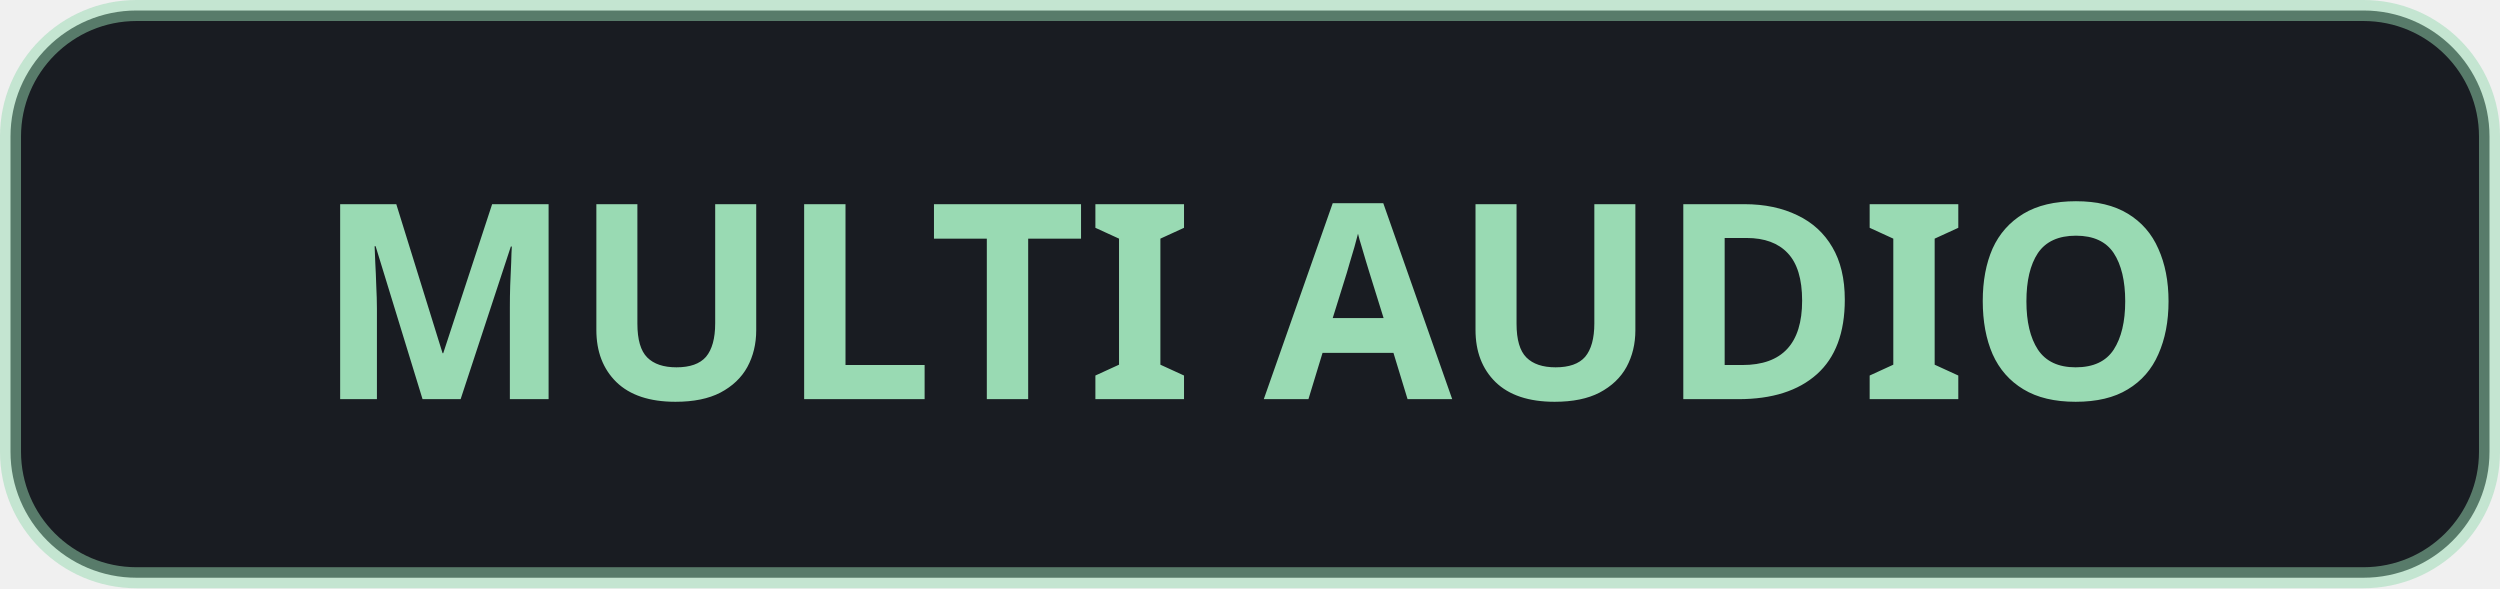
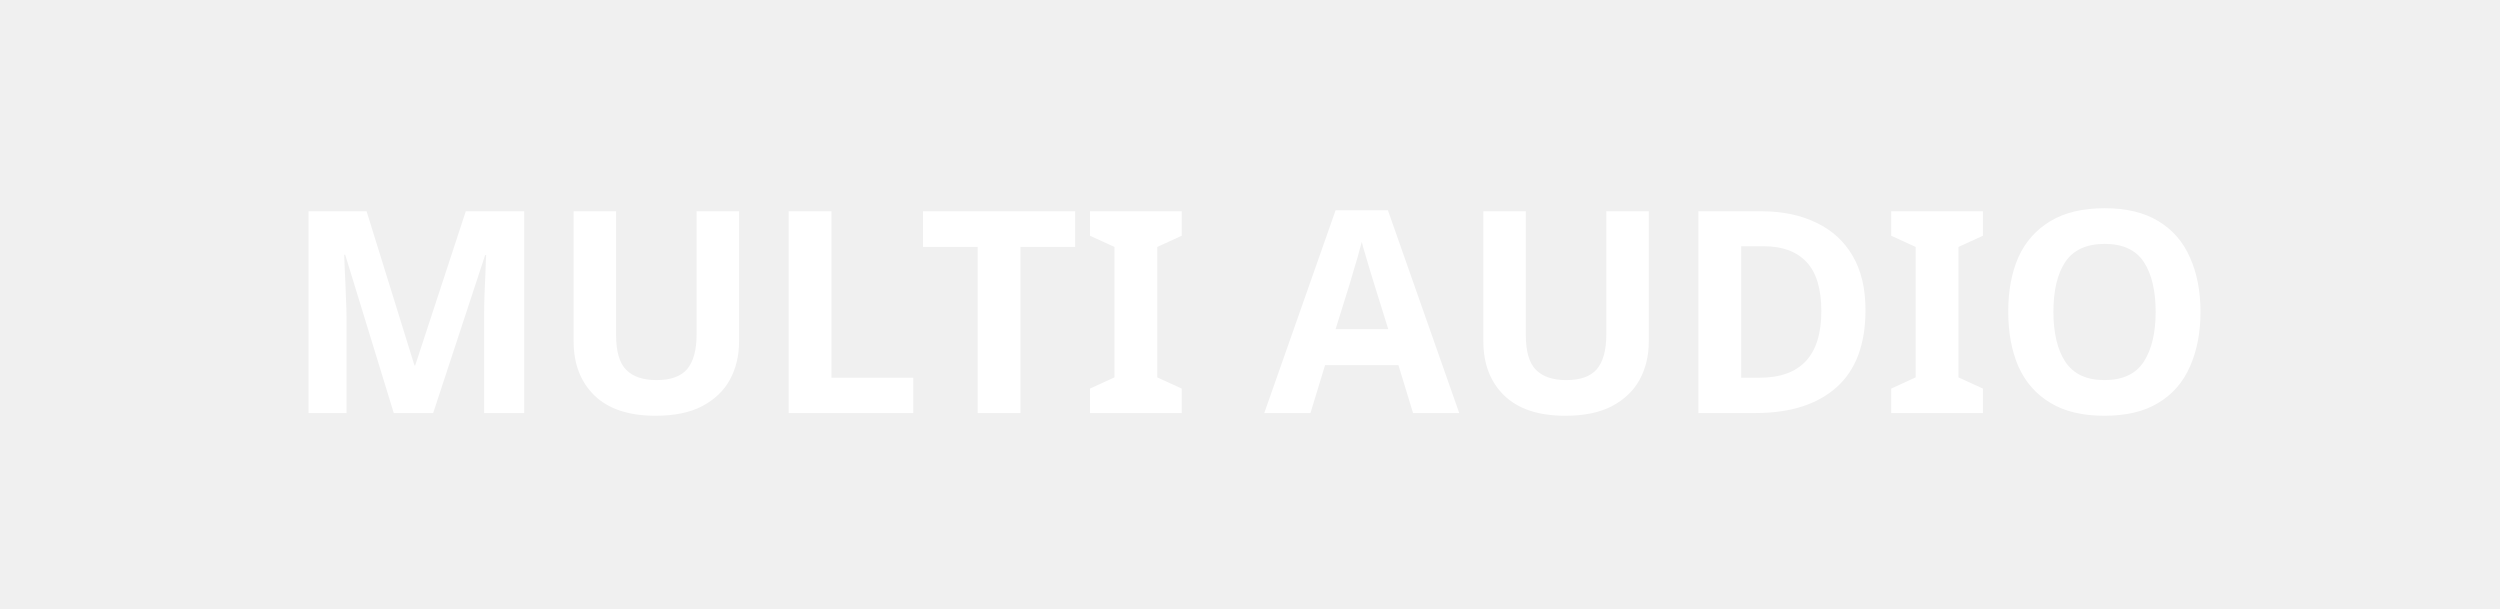
- <svg xmlns="http://www.w3.org/2000/svg" width="119" height="28" viewBox="0 0 119 28">
-   <rect x="0.5" y="0.5" width="118" height="27" rx="6" fill="#191C22" stroke="#99DAB3" stroke-opacity=".5" />
-   <text x="59.5" y="19" text-anchor="middle" font-family="sans-serif" font-size="13" font-weight="700" fill="#99DAB3">MULTI AUDIO</text>
+ <svg xmlns="http://www.w3.org/2000/svg" width="115" height="28" viewBox="0 0 115 28">
+   <text x="57.5" y="19" text-anchor="middle" font-family="sans-serif" font-size="13" font-weight="700" fill="#FFFFFF">MULTI AUDIO</text>
</svg>
